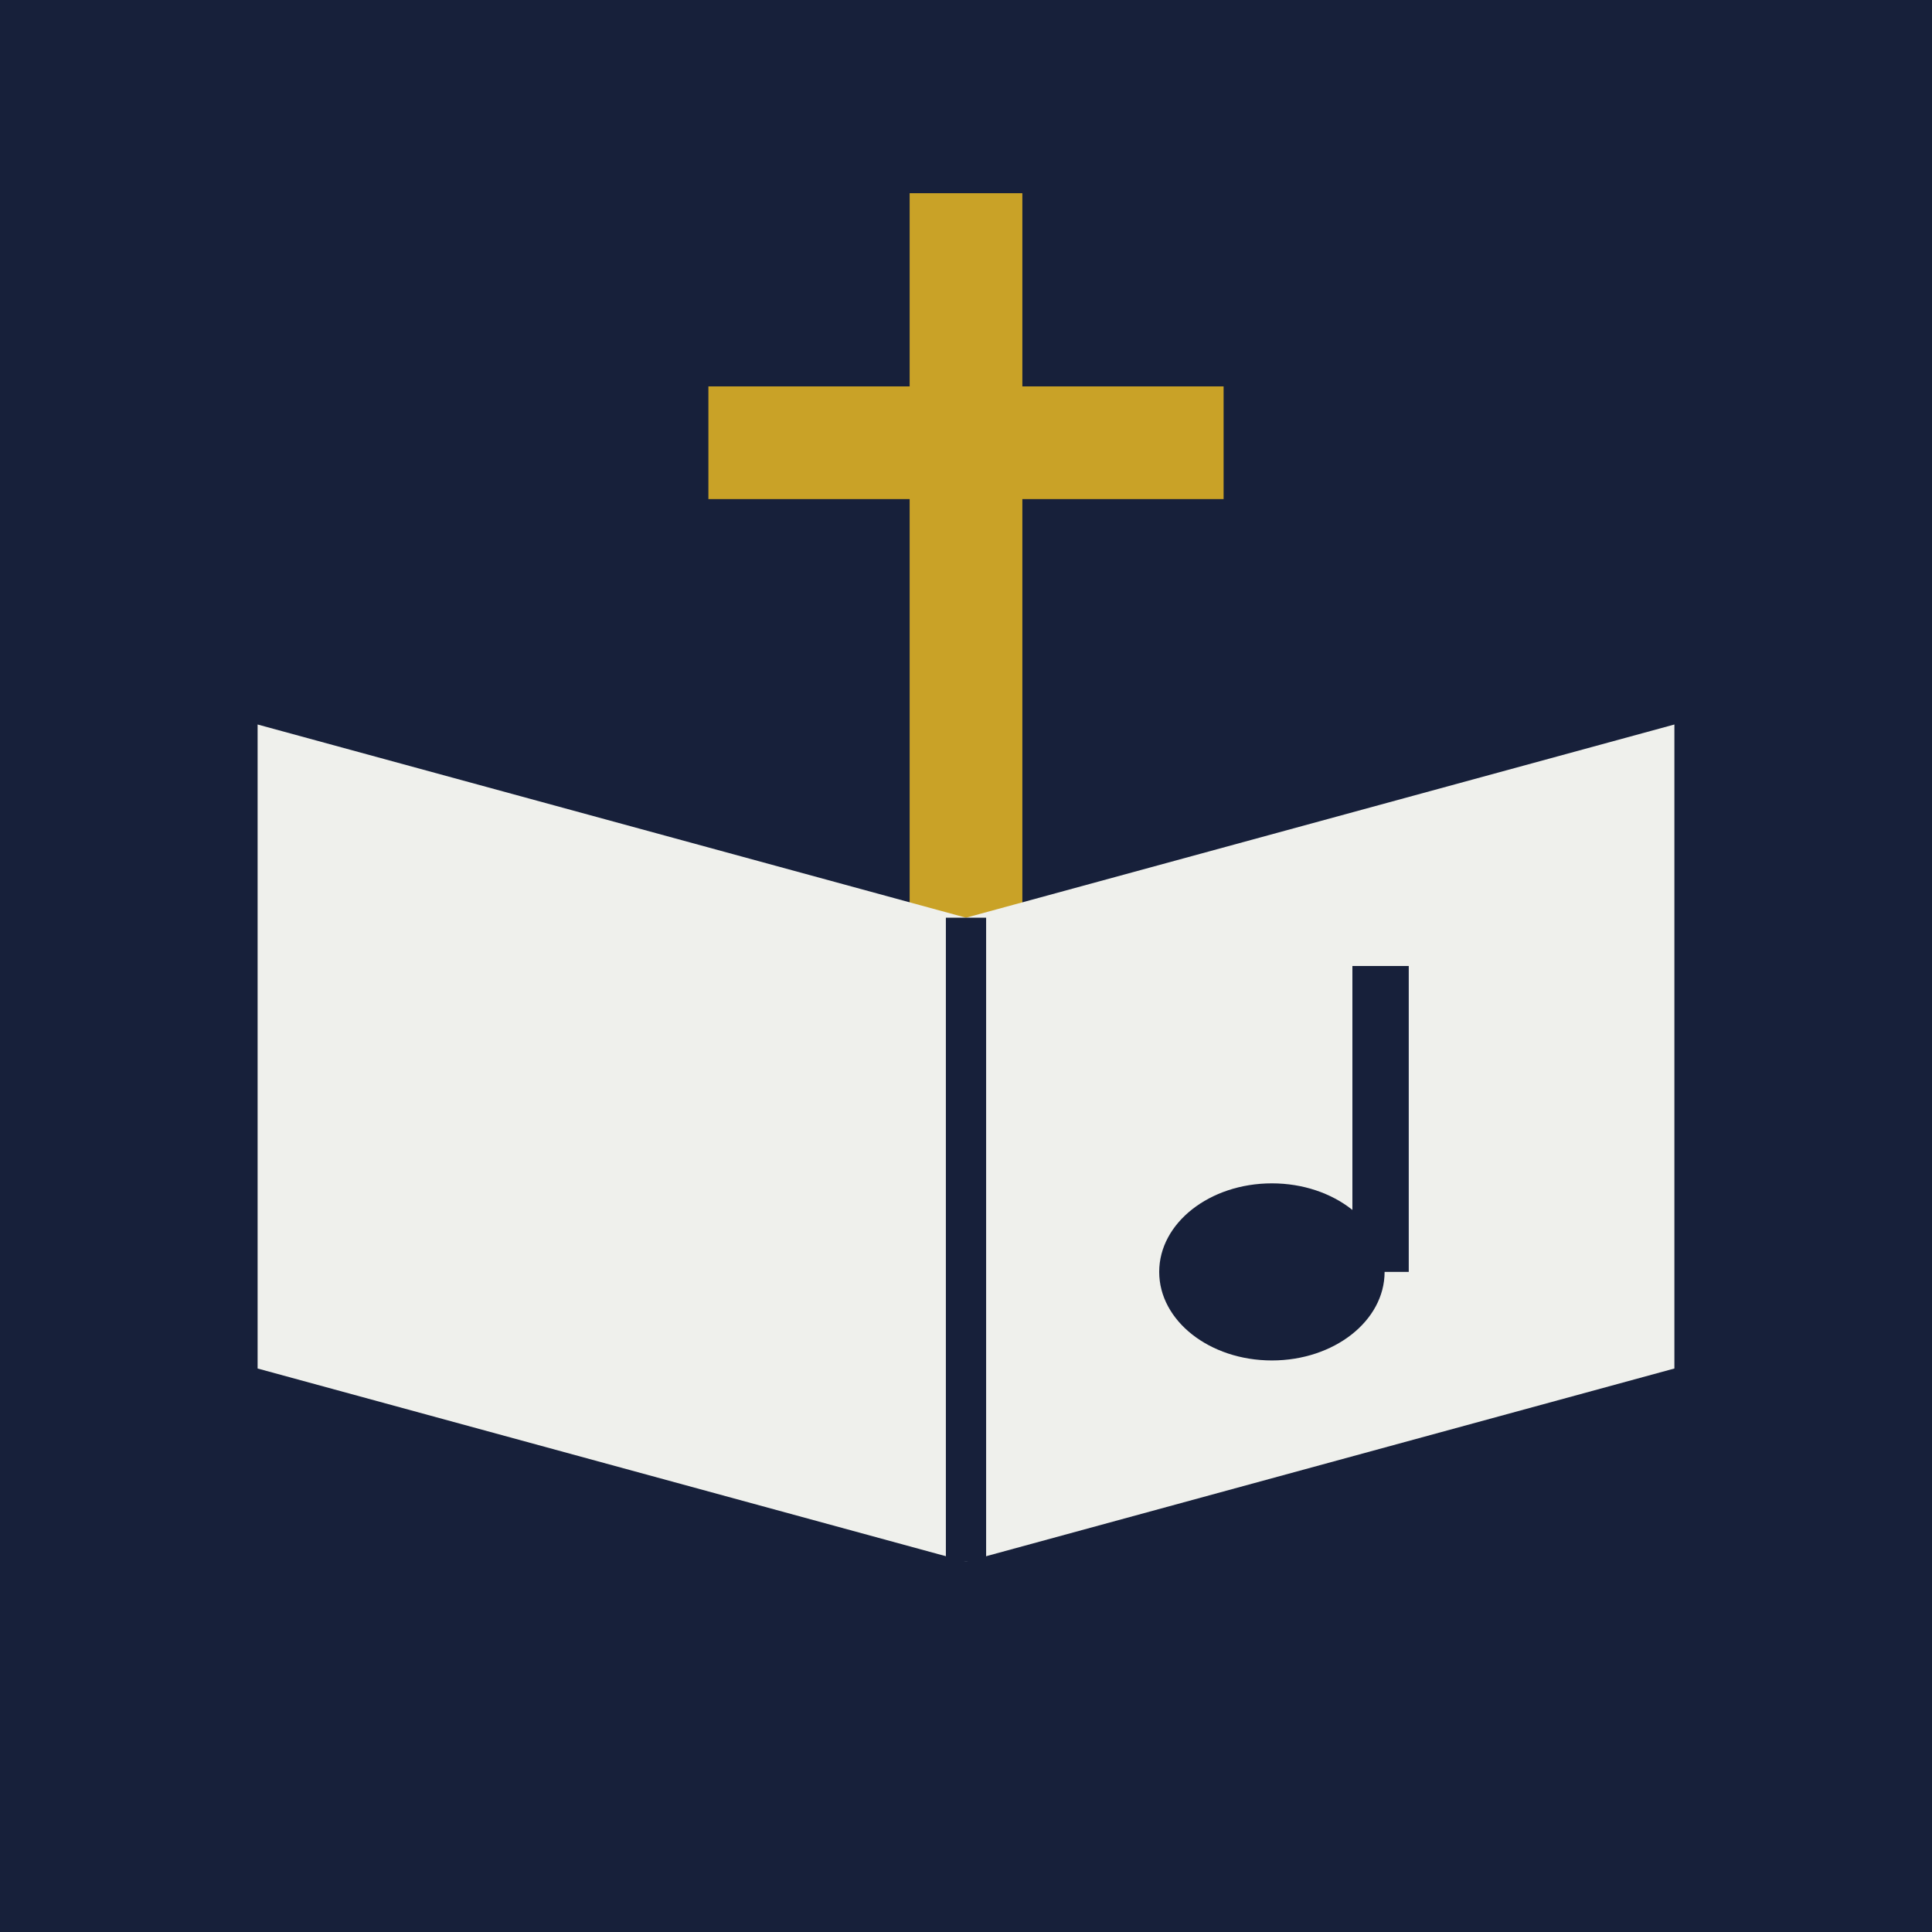
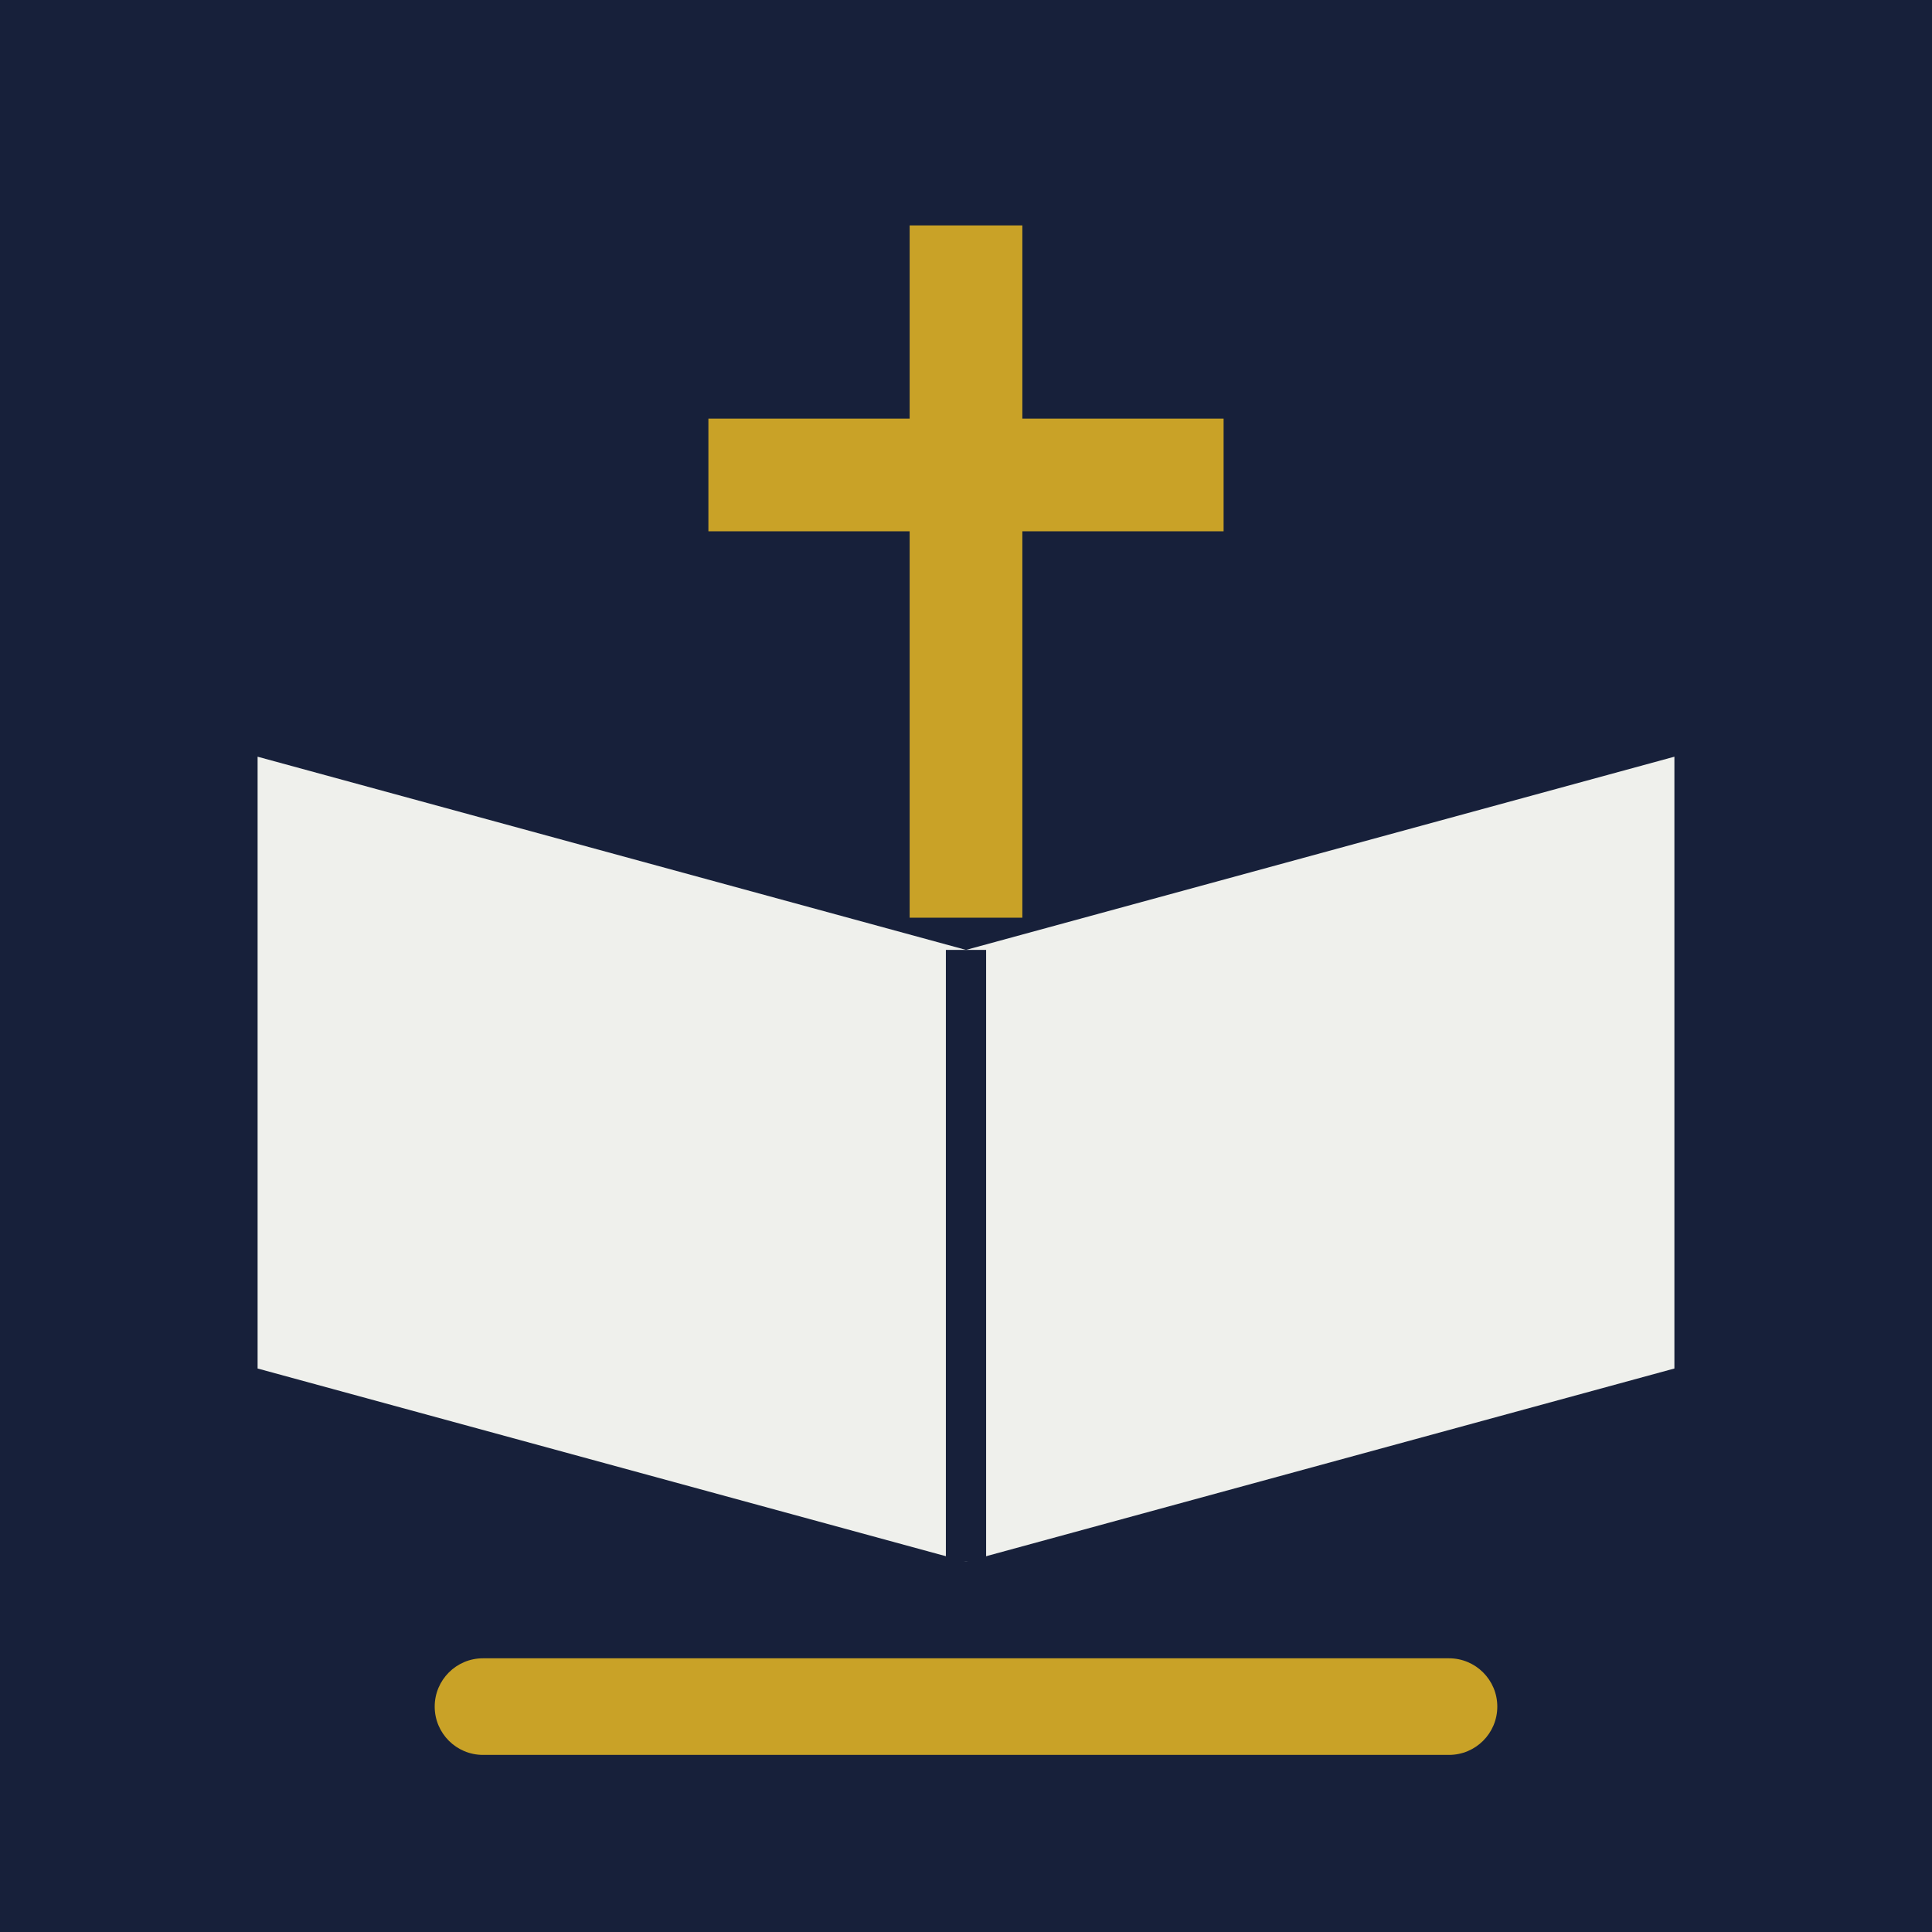
<svg xmlns="http://www.w3.org/2000/svg" viewBox="0 0 120 120">
  <rect width="120" height="120" fill="#17203a" />
-   <rect x="56.5" y="12" width="7" height="46" fill="#c9a227" />
-   <rect x="44" y="24" width="32" height="7" fill="#c9a227" />
-   <path d="M16 45 L60 57 L60 97 L16 85 Z" fill="#eff0ec" />
-   <path d="M104 45 L60 57 L60 97 L104 85 Z" fill="#eff0ec" />
-   <path d="M60 57 L60 97" stroke="#17203a" stroke-width="2.5" />
-   <ellipse cx="79" cy="79" rx="7" ry="5.5" fill="#17203a" />
-   <rect x="84" y="60" width="3.5" height="19" fill="#17203a" />
+   <rect x="56.5" y="14" width="7" height="43" fill="#c9a227" />
+   <rect x="44" y="26" width="32" height="7" fill="#c9a227" />
+   <path d="M16 47 L60 59 L60 97 L16 85 Z" fill="#eff0ec" />
+   <path d="M104 47 L60 59 L60 97 L104 85 Z" fill="#eff0ec" />
+   <path d="M60 59 L60 97" stroke="#17203a" stroke-width="2.5" />
+   <rect x="27" y="103" width="66" height="6" rx="3" fill="#c9a227" />
</svg>
